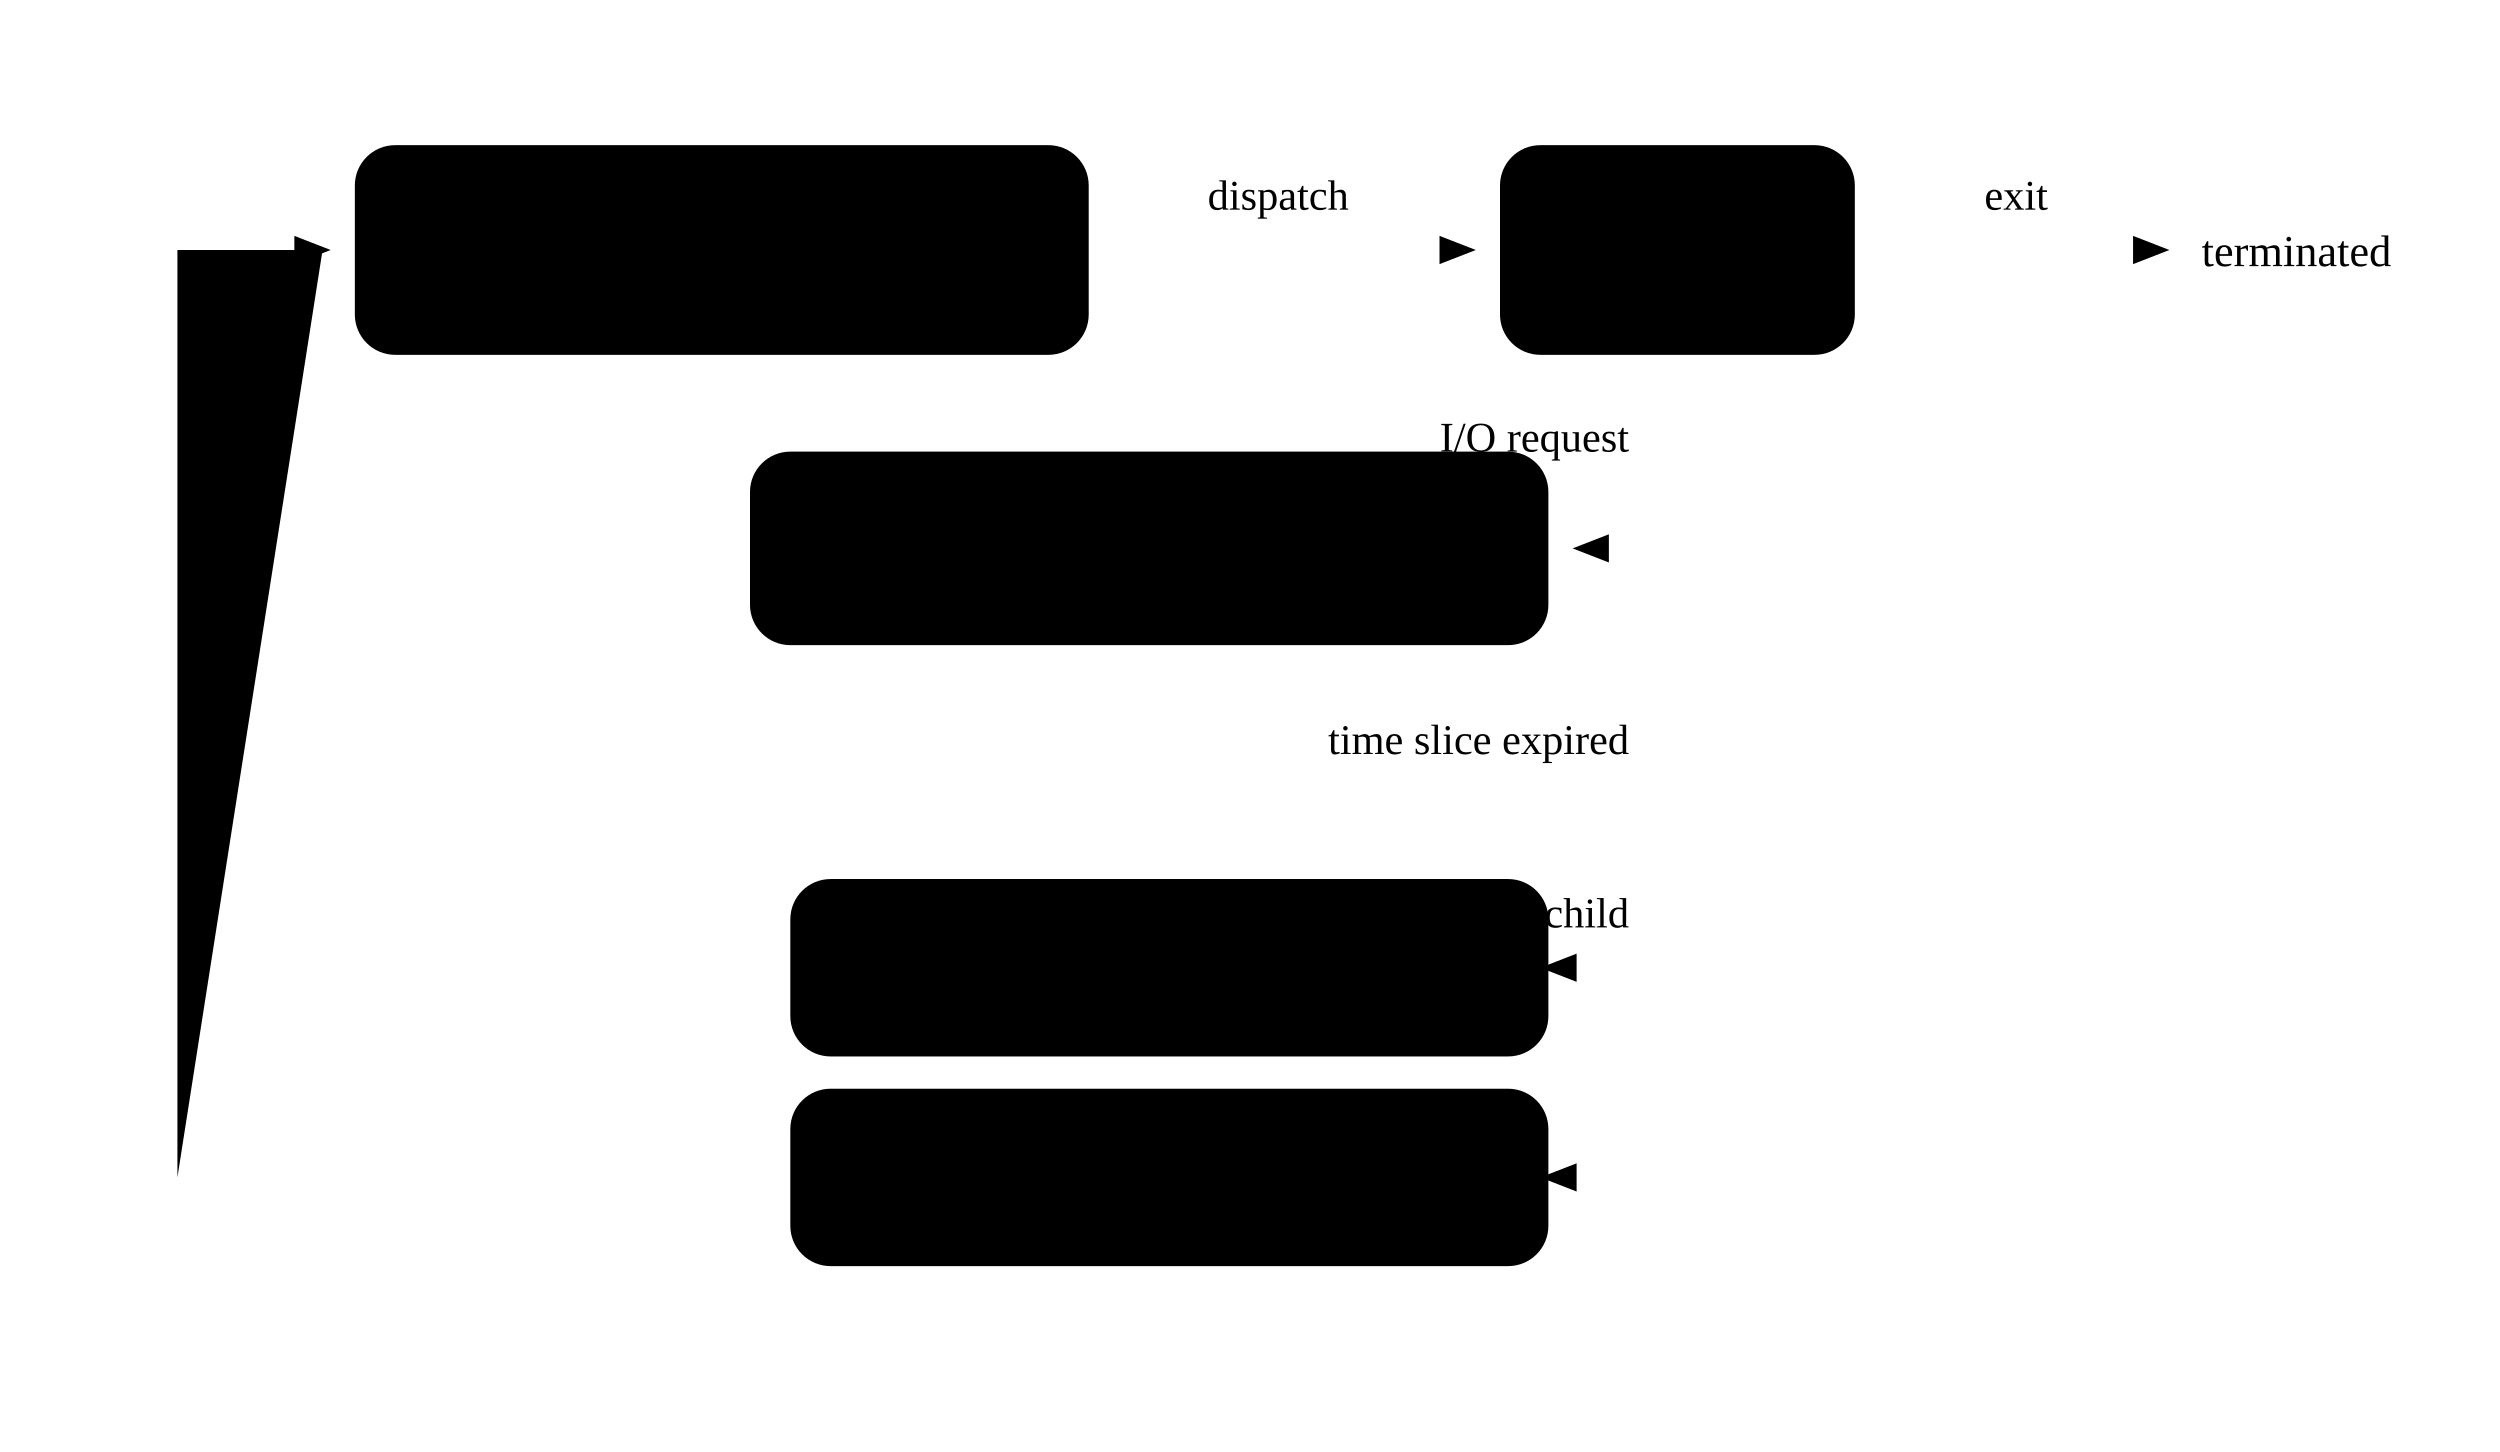
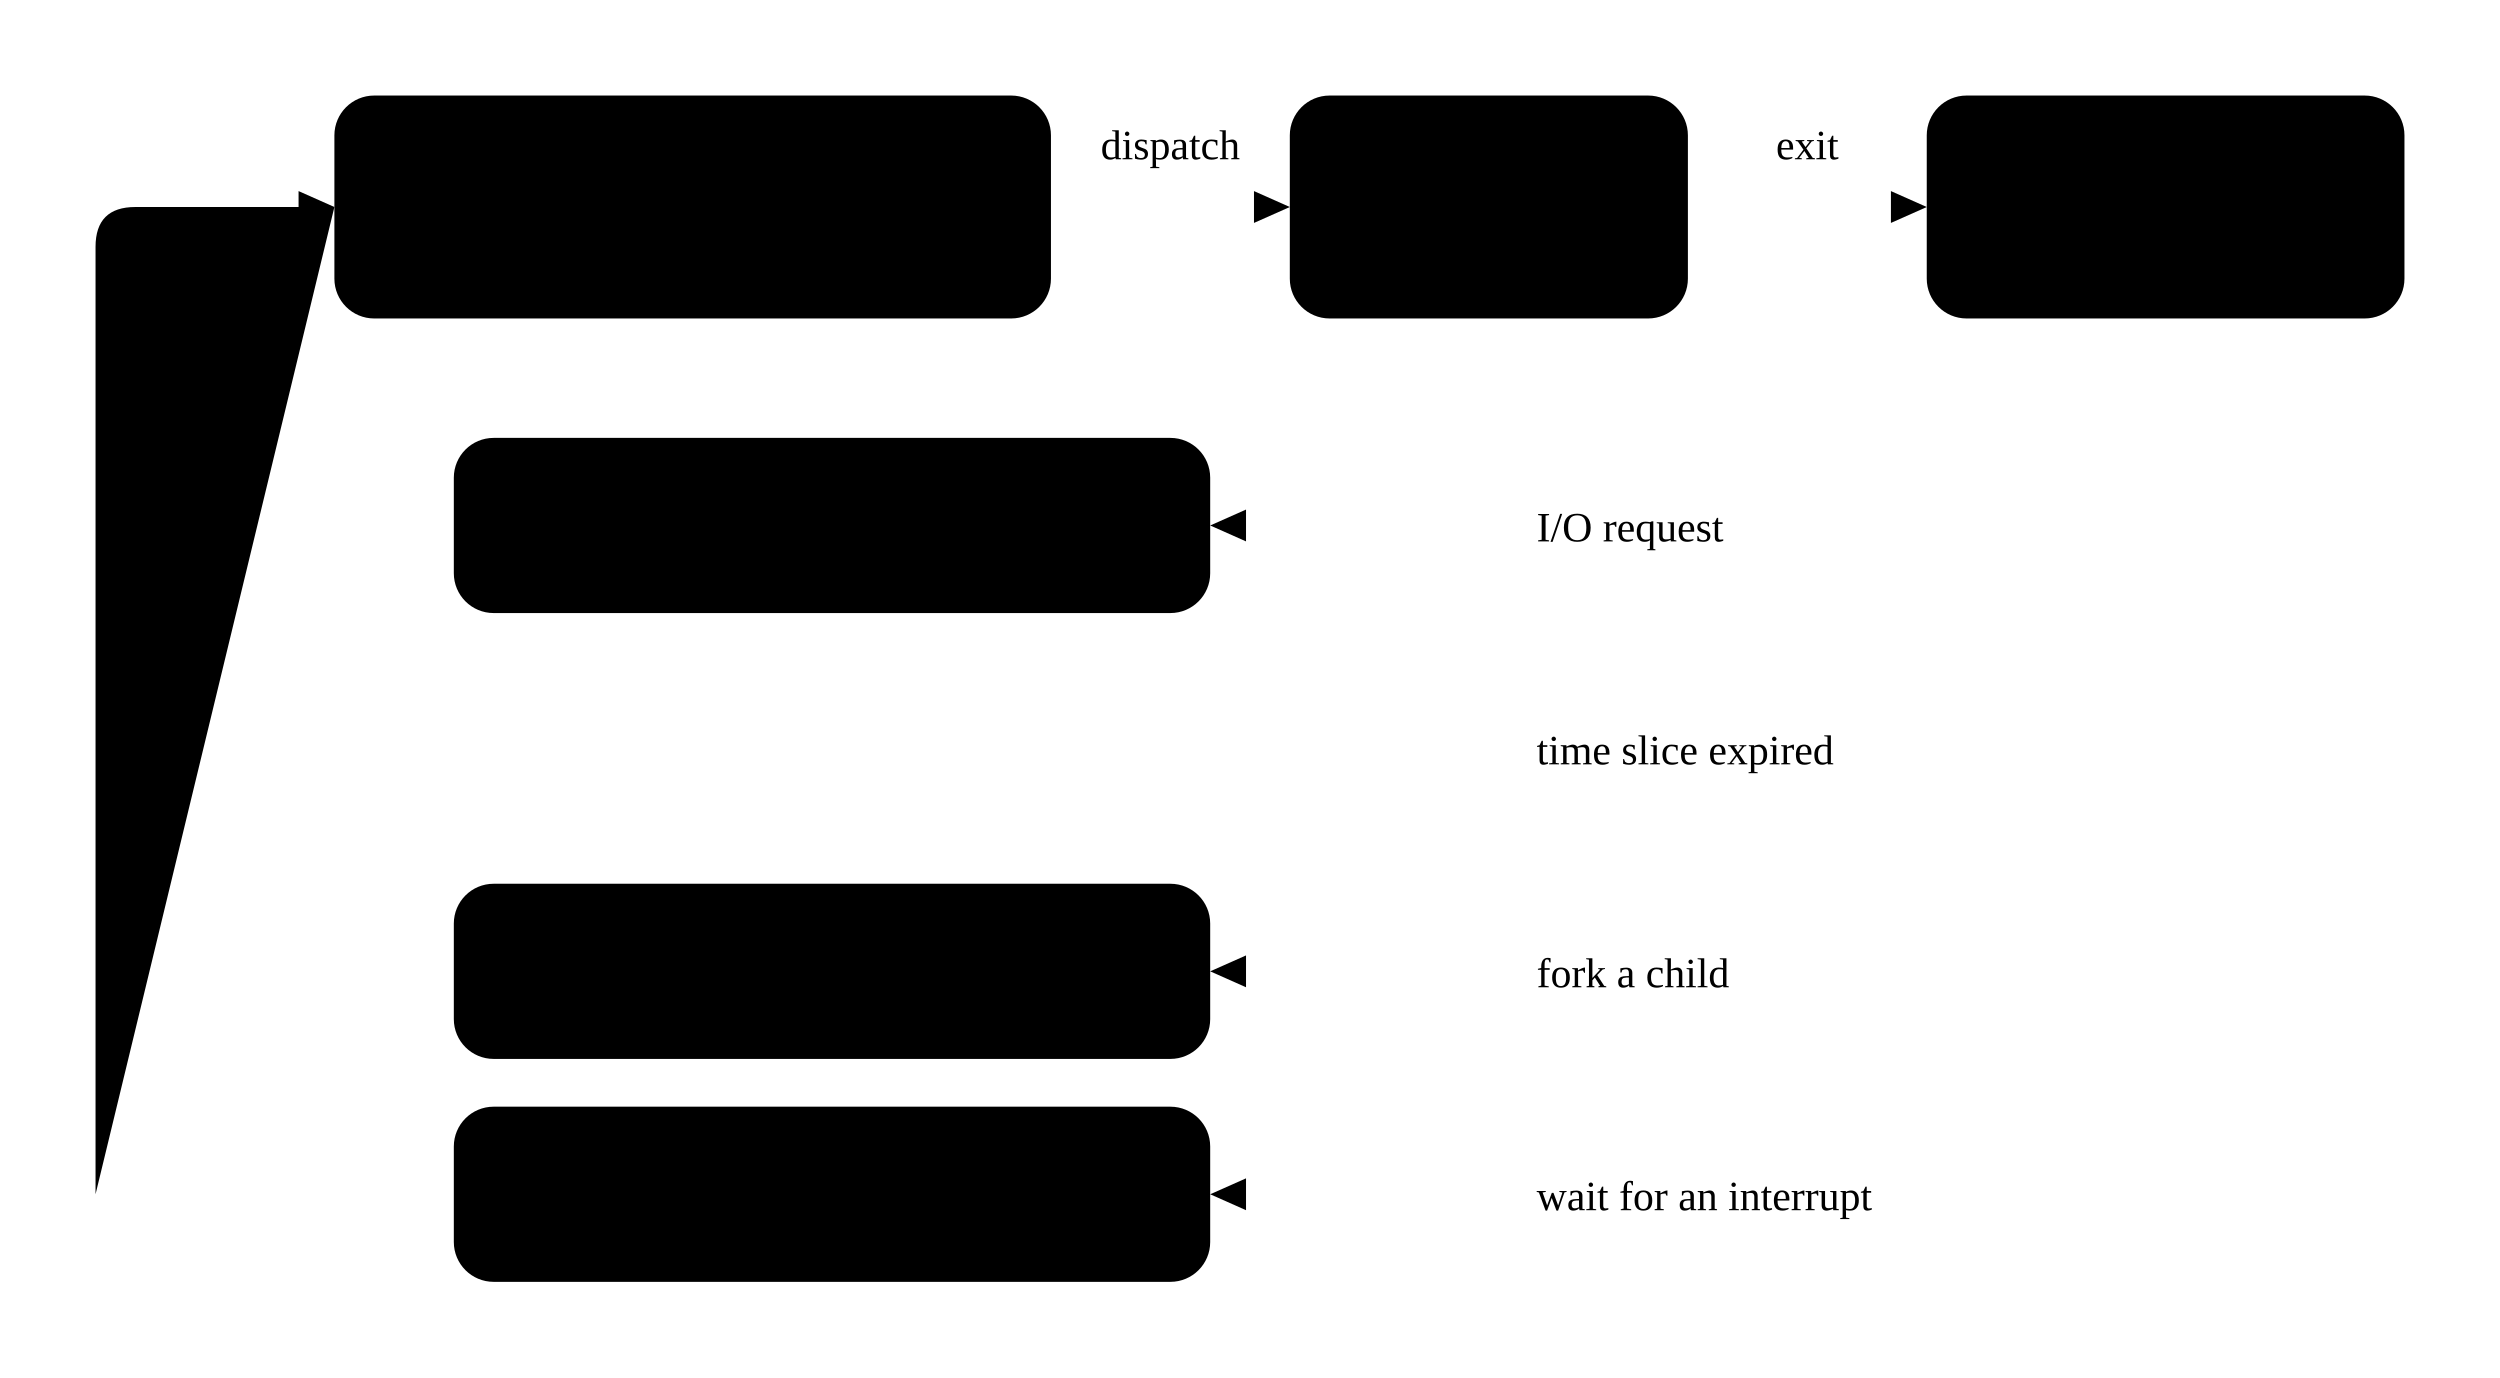
- <svg xmlns="http://www.w3.org/2000/svg" viewBox="0 0 620 360">
+ <svg xmlns="http://www.w3.org/2000/svg" viewBox="36 16 628 346">
  <defs>
-     <marker id="arw-sq" markerWidth="12" markerHeight="12" refX="7" refY="3.5" orient="auto" markerUnits="userSpaceOnUse">
-       <path d="M0,0 L9,3.5 L0,7 Z" class="fg-arrow" />
+     <marker id="arw-sq" markerWidth="10" markerHeight="8" refX="9" refY="4" orient="auto" markerUnits="userSpaceOnUse">
+       <path d="M0,0 L9,4 L0,8 Z" class="fg-arrow" />
    </marker>
  </defs>
-   <rect x="88" y="36" width="182" height="52" rx="10" class="fg-node-accent" />
-   <text x="179" y="60" text-anchor="middle" class="fg-text" font-size="14">ready queue</text>
-   <text x="179" y="78" text-anchor="middle" class="fg-text-muted" font-size="10.5">in memory, able to run</text>
-   <path d="M270 62 L364 62" class="fg-line" marker-end="url(#arw-sq)" />
-   <text x="317" y="52" text-anchor="middle" class="fg-text-muted" font-size="10.5">dispatch</text>
-   <rect x="372" y="36" width="88" height="52" rx="10" class="fg-node-strong" />
-   <text x="416" y="68" text-anchor="middle" class="fg-text" font-size="15">CPU</text>
-   <path d="M416 88 L416 292" class="fg-line" />
-   <path d="M416 136 L392 136" class="fg-line" marker-end="url(#arw-sq)" />
-   <rect x="186" y="112" width="198" height="48" rx="10" class="fg-node" />
-   <text x="285" y="142" text-anchor="middle" class="fg-text" font-size="13">I/O wait queue</text>
-   <path d="M186 136 L44 136" class="fg-line" />
-   <text x="404" y="112" text-anchor="end" class="fg-text-muted" font-size="10.5">I/O request</text>
-   <path d="M416 196 L44 196" class="fg-line" />
-   <text x="404" y="187" text-anchor="end" class="fg-text-muted" font-size="10.5">time slice expired</text>
-   <path d="M416 240 L384 240" class="fg-line" marker-end="url(#arw-sq)" />
-   <rect x="196" y="218" width="188" height="44" rx="10" class="fg-node" />
-   <text x="290" y="246" text-anchor="middle" class="fg-text" font-size="13">child executes</text>
-   <path d="M196 240 L44 240" class="fg-line" />
-   <text x="404" y="230" text-anchor="end" class="fg-text-muted" font-size="10.5">fork a child</text>
-   <path d="M416 292 L384 292" class="fg-line" marker-end="url(#arw-sq)" />
-   <rect x="196" y="270" width="188" height="44" rx="10" class="fg-node" />
-   <text x="290" y="298" text-anchor="middle" class="fg-text" font-size="13">interrupt occurs</text>
-   <path d="M196 292 L44 292" class="fg-line" />
-   <path d="M44 292 L44 62 L80 62" class="fg-line" marker-end="url(#arw-sq)" />
-   <path d="M460 62 L536 62" class="fg-line" marker-end="url(#arw-sq)" />
-   <text x="500" y="52" text-anchor="middle" class="fg-text-muted" font-size="10.5">exit</text>
-   <text x="546" y="66" class="fg-text-muted" font-size="11">terminated</text>
+   <rect x="120" y="40" width="180" height="56" rx="10" class="fg-node-accent" />
+   <text x="210" y="64" text-anchor="middle" class="fg-text" font-size="14">ready queue</text>
+   <text x="210" y="82" text-anchor="middle" class="fg-text-muted" font-size="10.5">in memory, able to run</text>
+   <path d="M300 68 H360" class="fg-line" marker-end="url(#arw-sq)" />
+   <text x="330" y="56" text-anchor="middle" class="fg-text-muted" font-size="10.5">dispatch</text>
+   <rect x="360" y="40" width="100" height="56" rx="10" class="fg-node-strong" />
+   <text x="410" y="75" text-anchor="middle" class="fg-text" font-size="15">CPU</text>
+   <path d="M460 68 H520" class="fg-line" marker-end="url(#arw-sq)" />
+   <text x="490" y="56" text-anchor="middle" class="fg-text-muted" font-size="10.5">exit</text>
+   <rect x="520" y="40" width="120" height="56" rx="10" class="fg-node" />
+   <text x="580" y="75" text-anchor="middle" class="fg-text" font-size="14">terminated</text>
+   <path d="M410 96 V316" class="fg-line" />
+   <path d="M410 148 H340" class="fg-line" marker-end="url(#arw-sq)" />
+   <rect x="150" y="126" width="190" height="44" rx="10" class="fg-node" />
+   <text x="245" y="153" text-anchor="middle" class="fg-text" font-size="13">I/O wait queue</text>
+   <path d="M150 148 H60" class="fg-line" />
+   <text x="422" y="152" class="fg-text-muted" font-size="10.5">I/O request</text>
+   <path d="M410 204 H60" class="fg-line" />
+   <text x="422" y="208" class="fg-text-muted" font-size="10.5">time slice expired</text>
+   <path d="M410 260 H340" class="fg-line" marker-end="url(#arw-sq)" />
+   <rect x="150" y="238" width="190" height="44" rx="10" class="fg-node" />
+   <text x="245" y="265" text-anchor="middle" class="fg-text" font-size="13">child executes</text>
+   <path d="M150 260 H60" class="fg-line" />
+   <text x="422" y="264" class="fg-text-muted" font-size="10.5">fork a child</text>
+   <path d="M410 316 H340" class="fg-line" marker-end="url(#arw-sq)" />
+   <rect x="150" y="294" width="190" height="44" rx="10" class="fg-node" />
+   <text x="245" y="321" text-anchor="middle" class="fg-text" font-size="13">interrupt occurs</text>
+   <path d="M150 316 H60" class="fg-line" />
+   <text x="422" y="320" class="fg-text-muted" font-size="10.5">wait for an interrupt</text>
+   <path d="M60 316 V78 Q60 68 70 68 H120" class="fg-line" marker-end="url(#arw-sq)" />
</svg>
